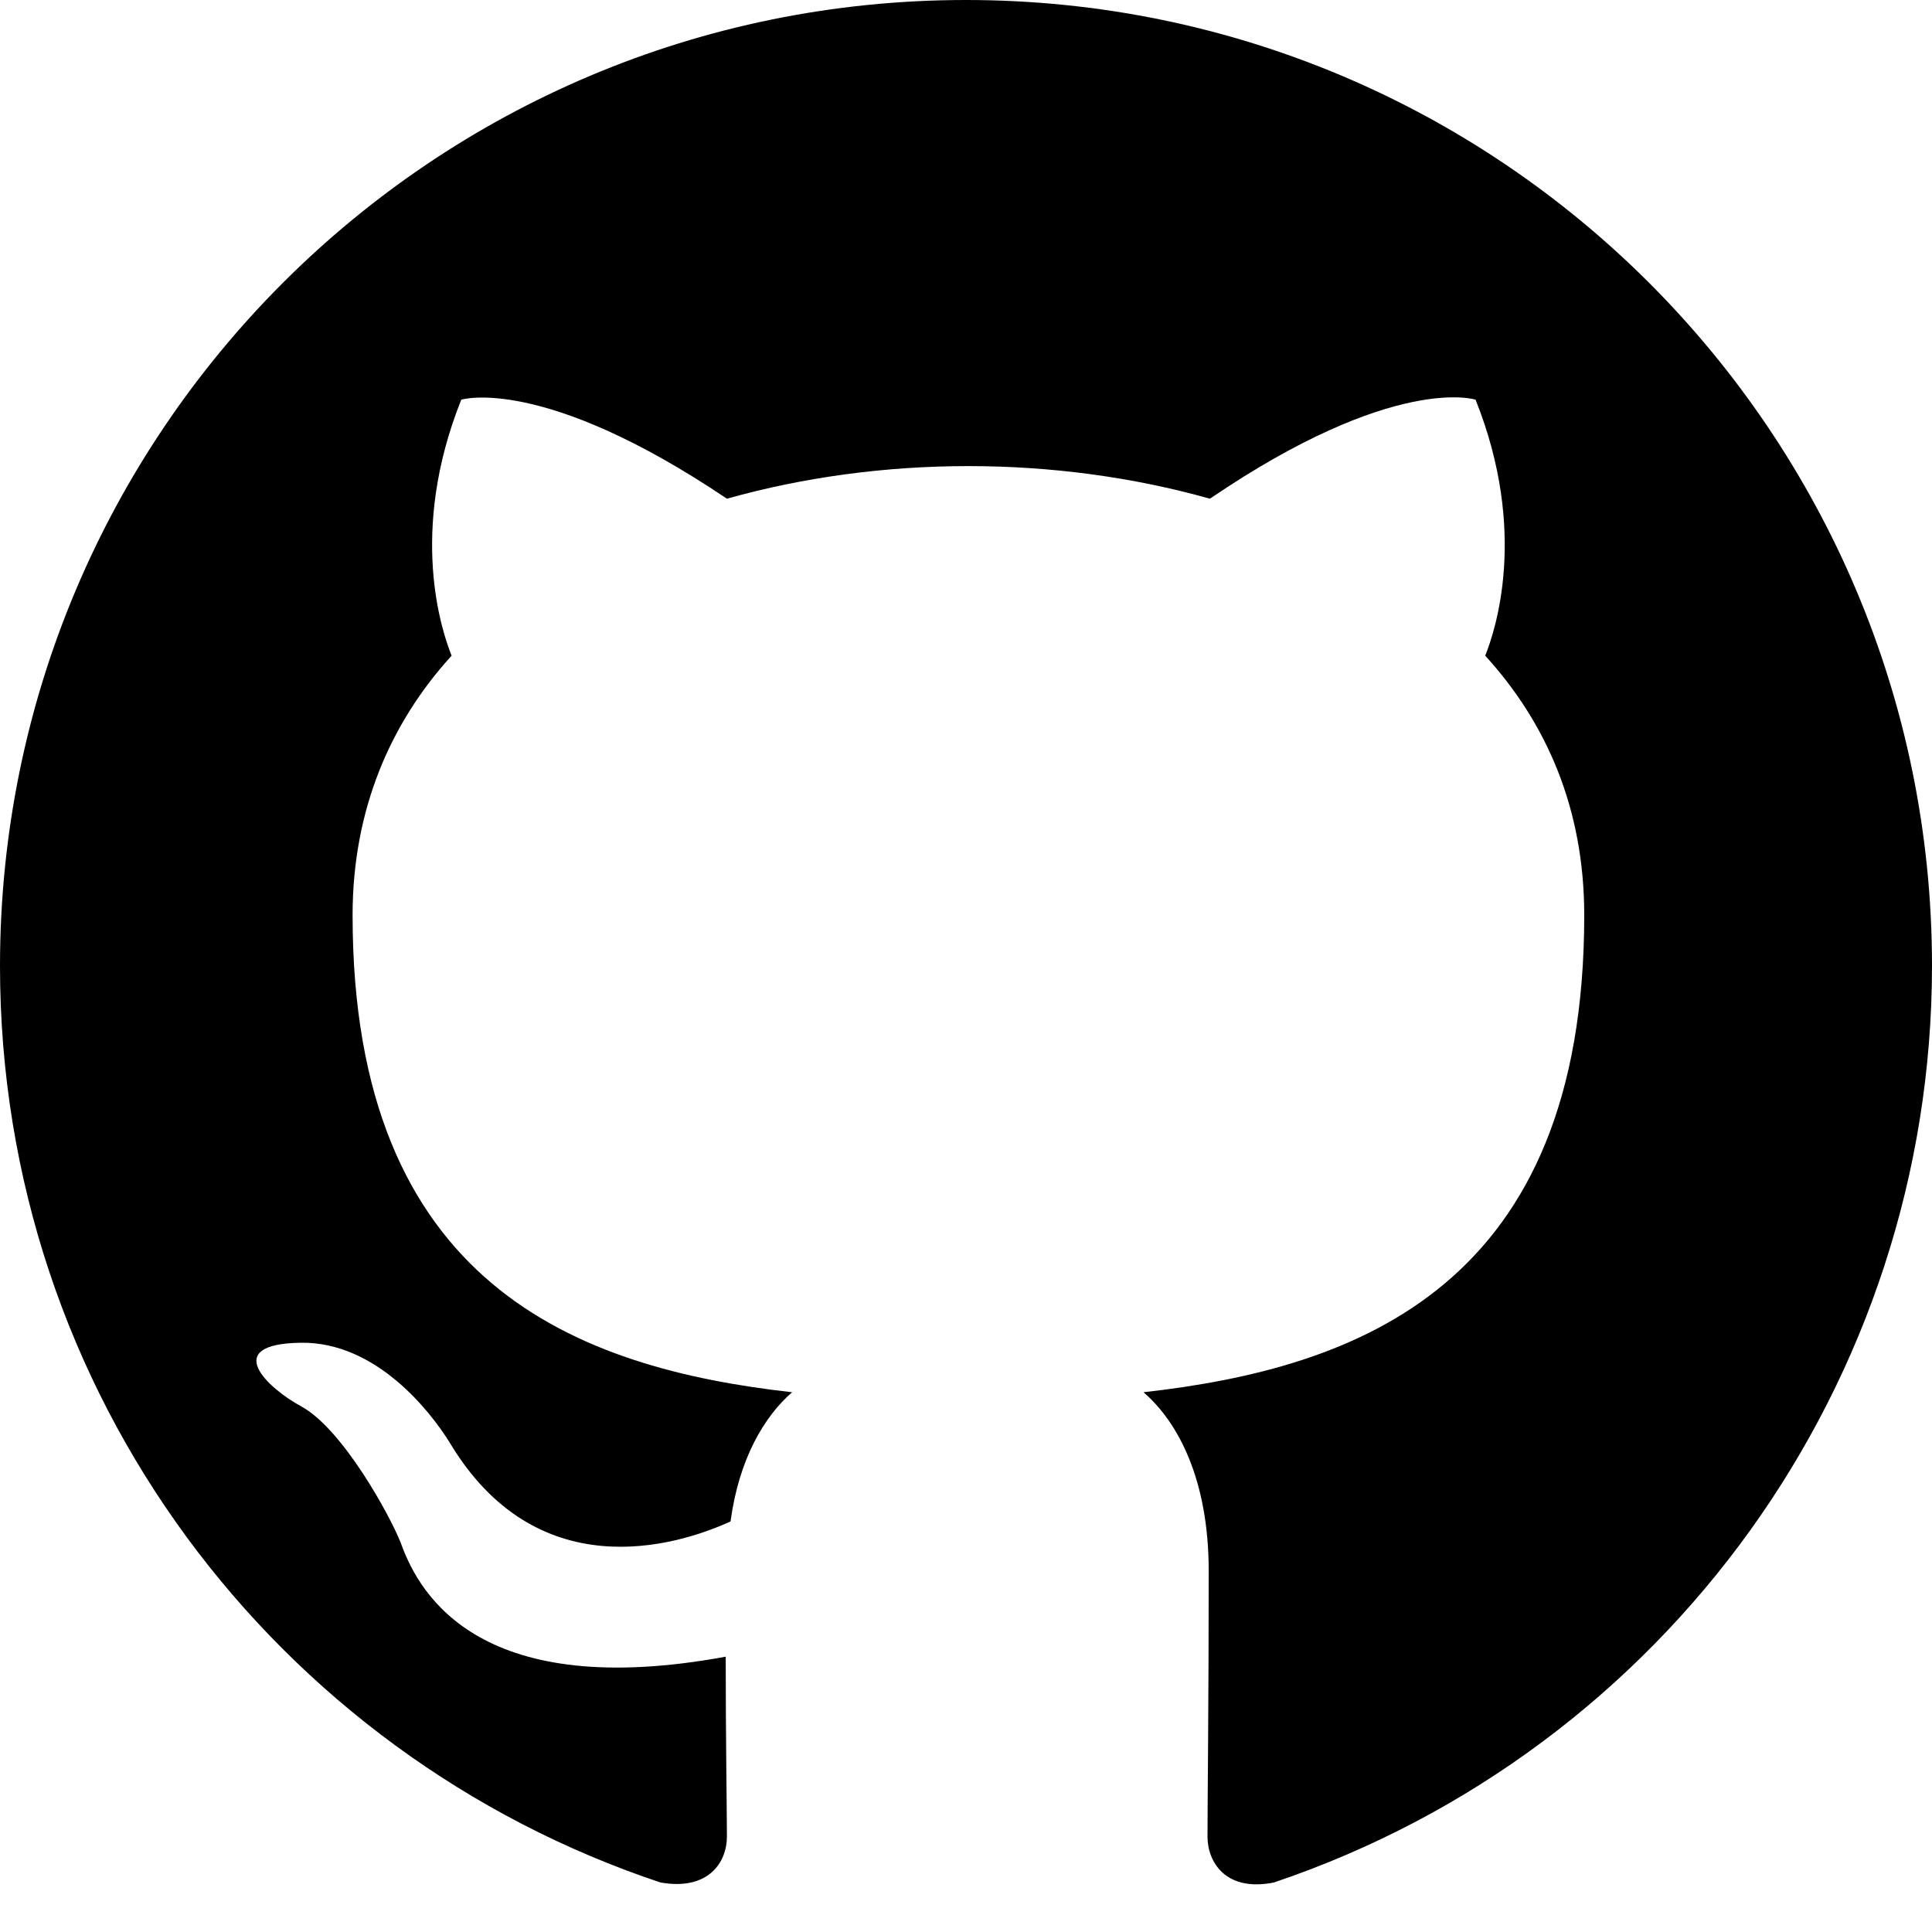
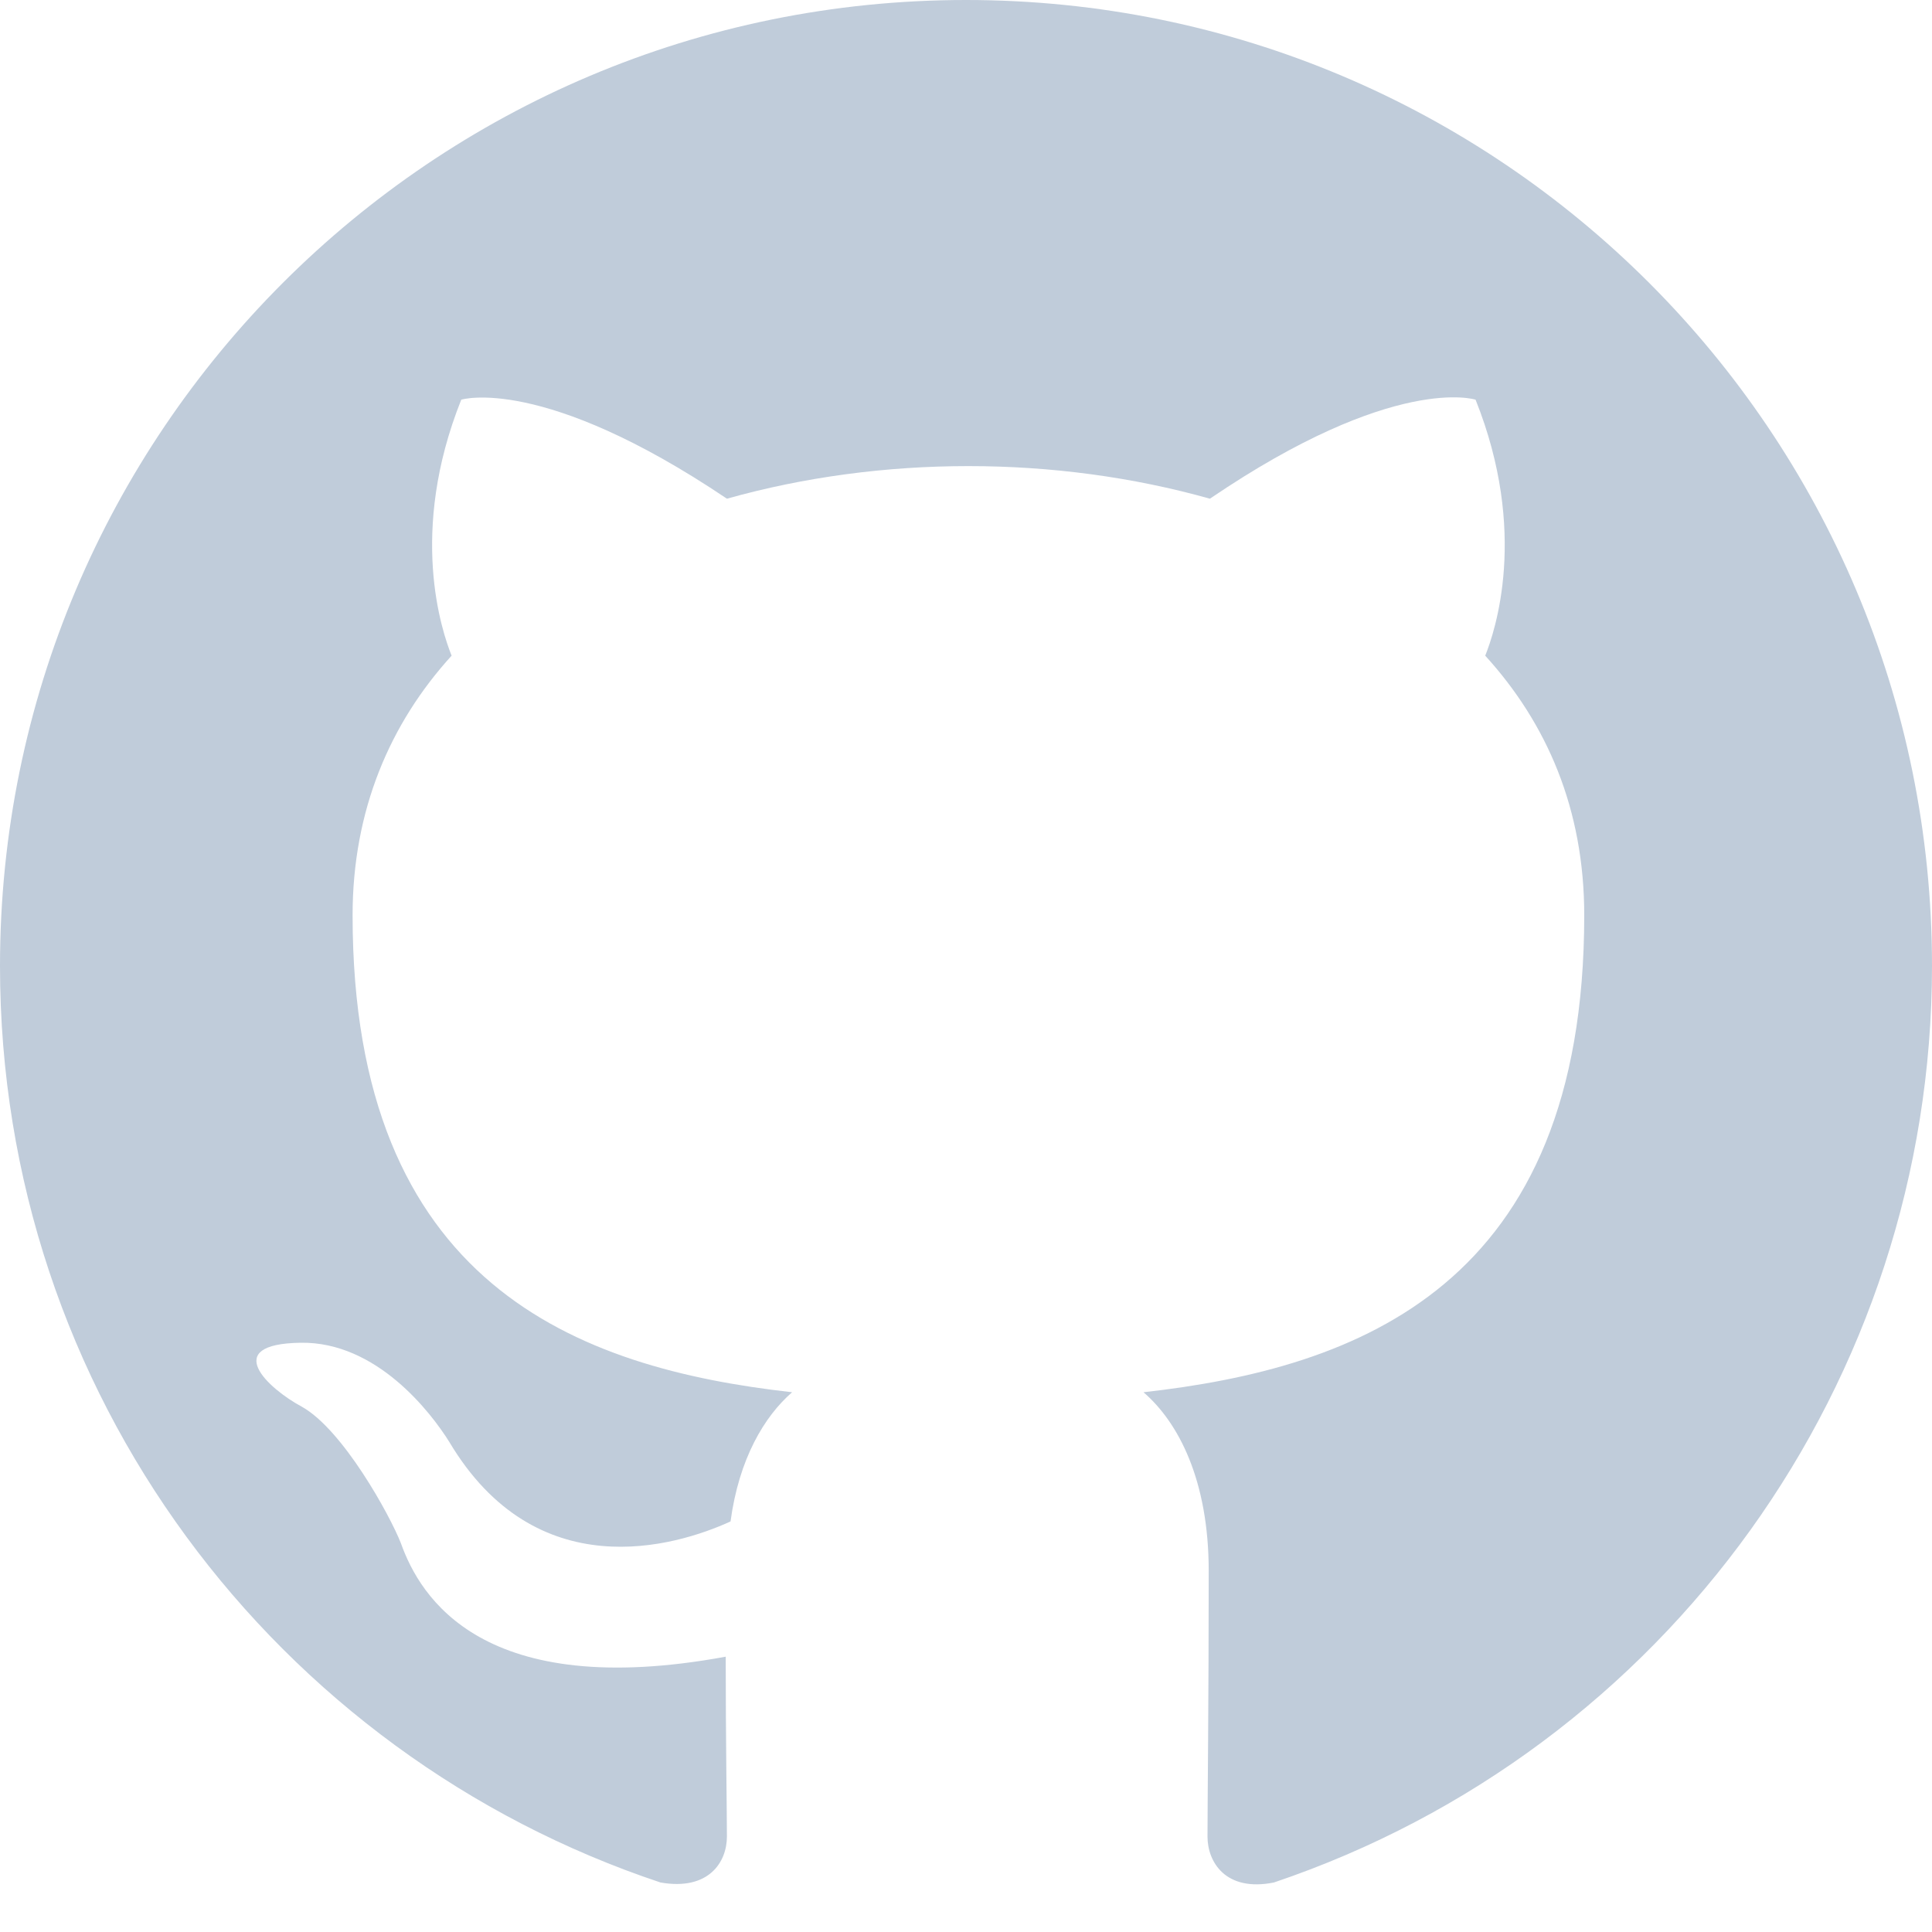
- <svg xmlns="http://www.w3.org/2000/svg" width="16" height="16" viewBox="0 0 16 16">
+ <svg xmlns="http://www.w3.org/2000/svg" width="16" height="16" viewBox="0 0 16 16" fill="#C0CCDA">
  <path d="M8 0C3.58 0 0 3.58 0 8c0 3.54 2.29 6.53 5.47 7.59.4.07.55-.17.55-.38 0-.19-.01-.82-.01-1.49-2.01.37-2.53-.49-2.69-.94-.09-.23-.48-.94-.82-1.13-.28-.15-.68-.52-.01-.53.63-.01 1.08.58 1.23.82.72 1.21 1.87.87 2.33.66.07-.52.28-.87.51-1.07-1.78-.2-3.64-.89-3.64-3.95 0-.87.31-1.59.82-2.15-.08-.2-.36-1.02.08-2.12 0 0 .67-.21 2.2.82.64-.18 1.32-.27 2-.27.68 0 1.36.09 2 .27 1.53-1.04 2.2-.82 2.2-.82.44 1.1.16 1.92.08 2.12.51.56.82 1.27.82 2.15 0 3.07-1.87 3.75-3.65 3.95.29.25.54.73.54 1.48 0 1.07-.01 1.93-.01 2.2 0 .21.15.46.55.38A8.013 8.013 0 0 0 16 8c0-4.42-3.58-8-8-8z" />
</svg>
